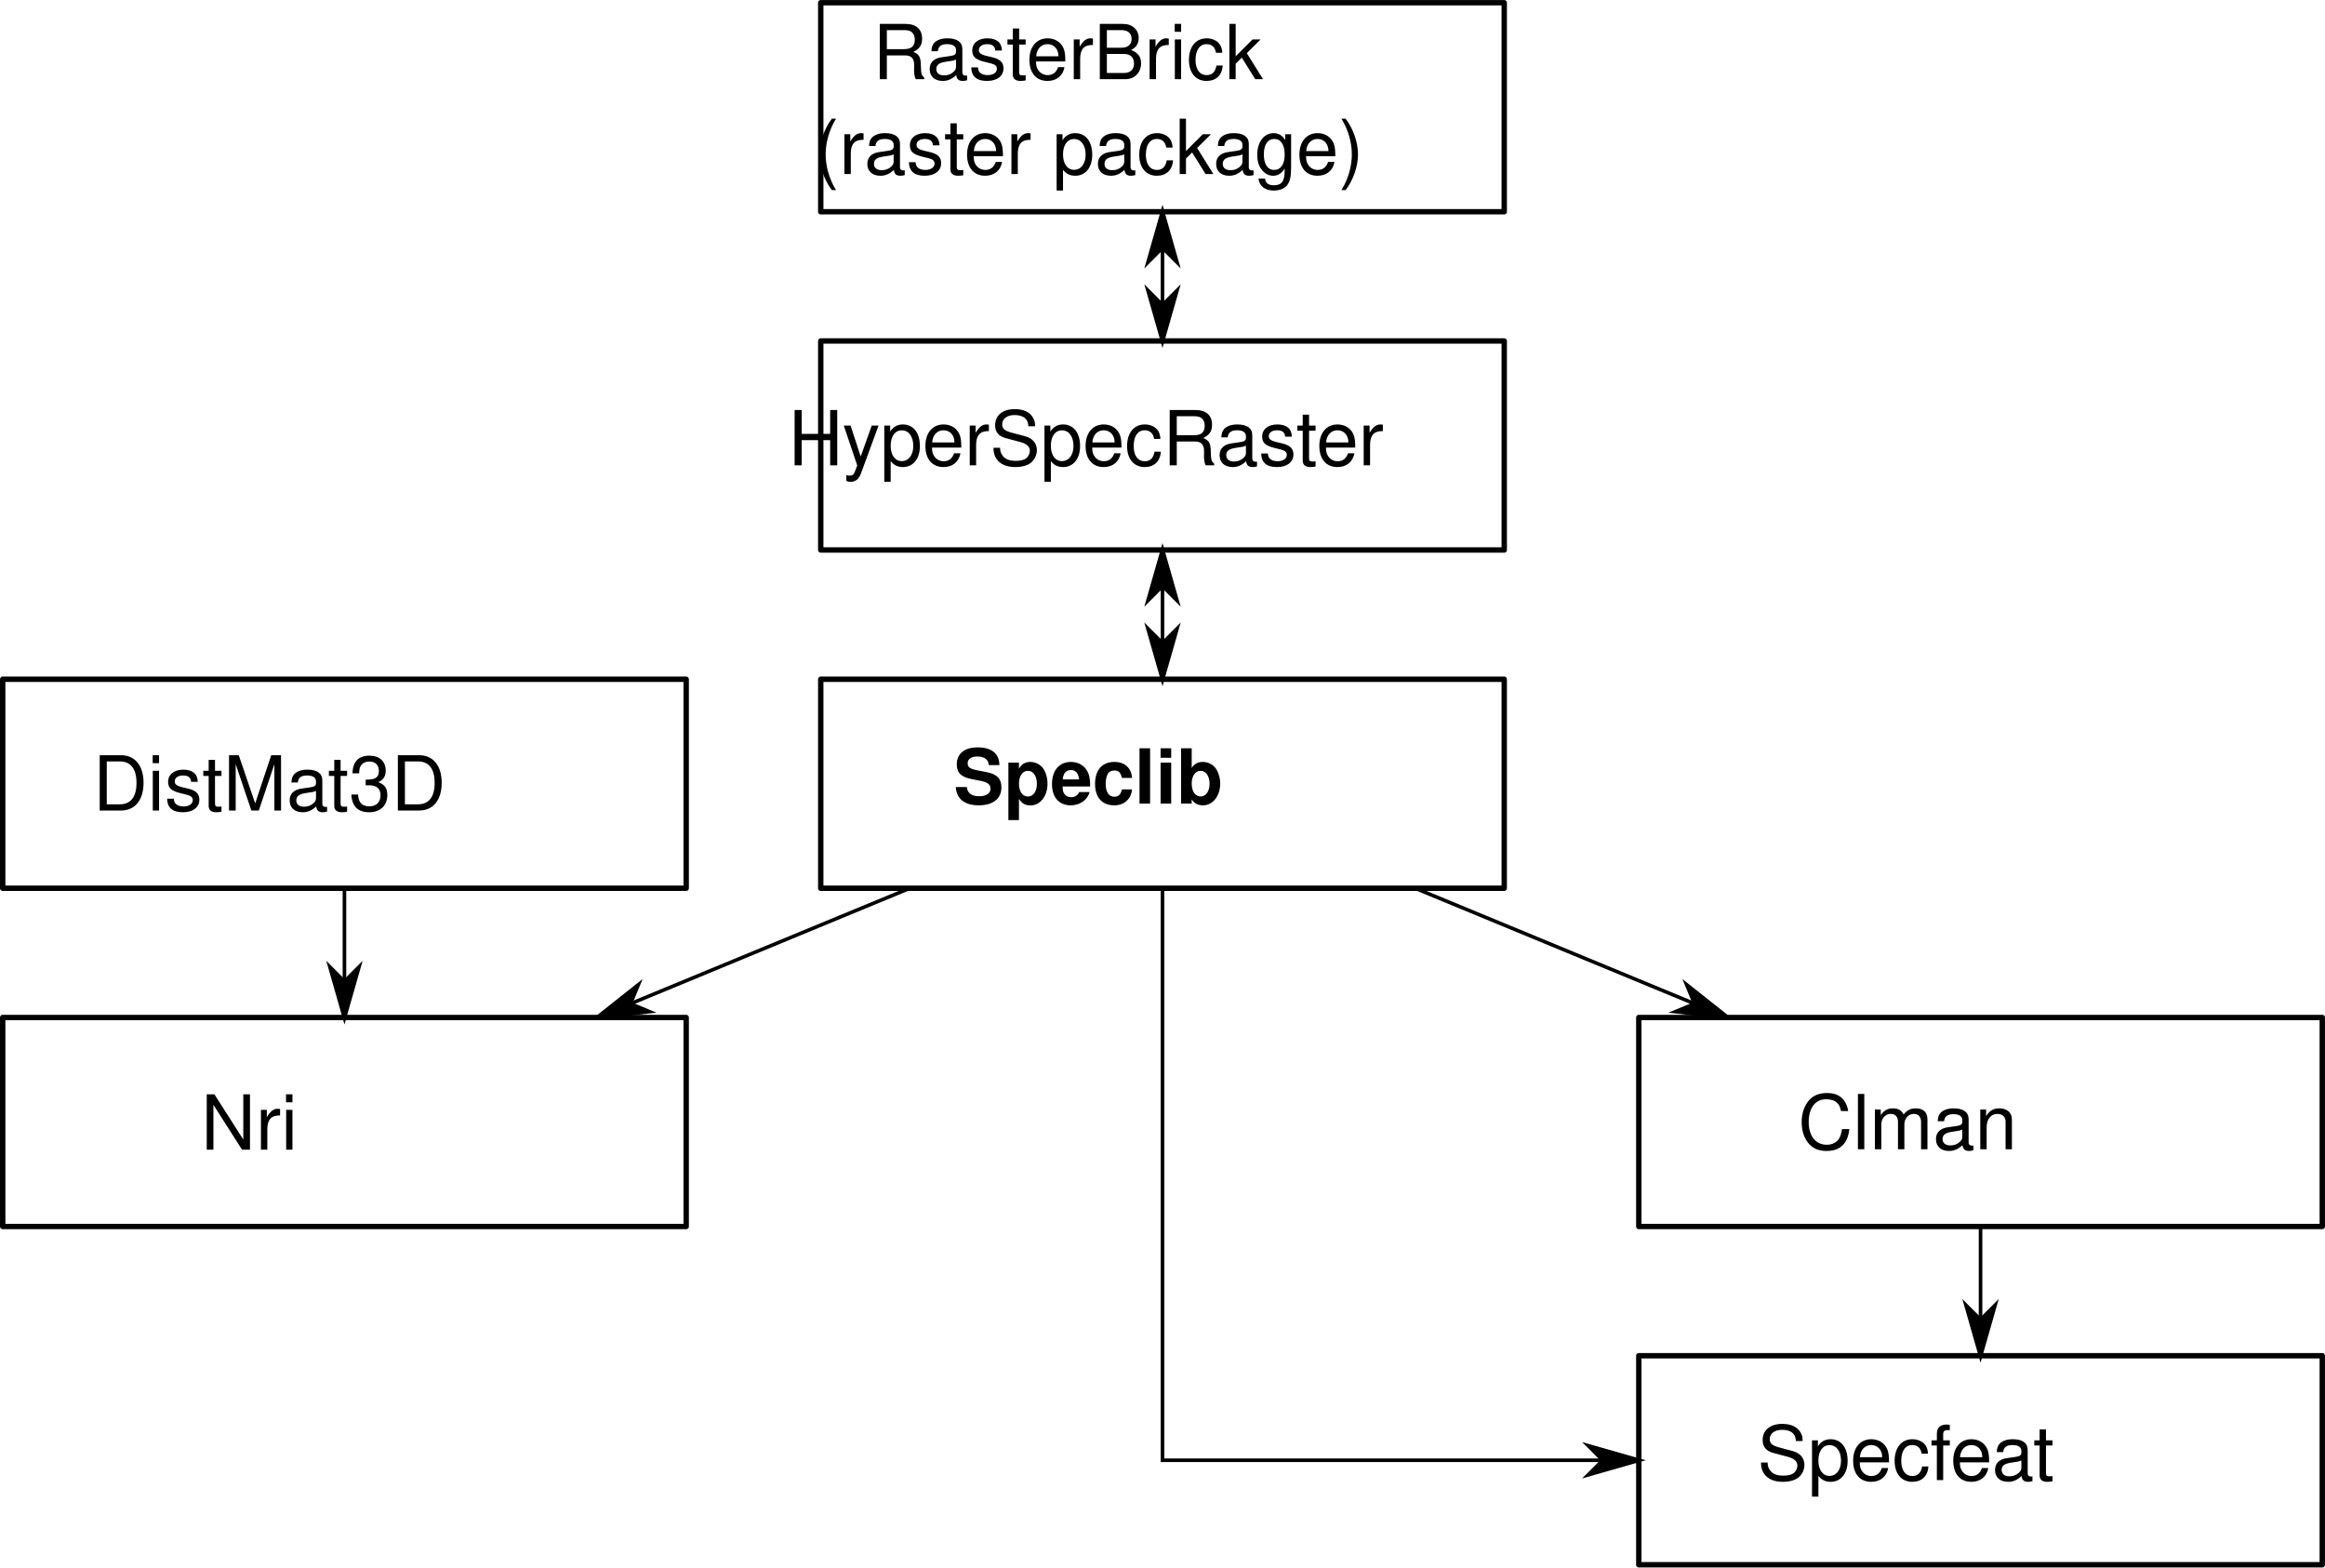
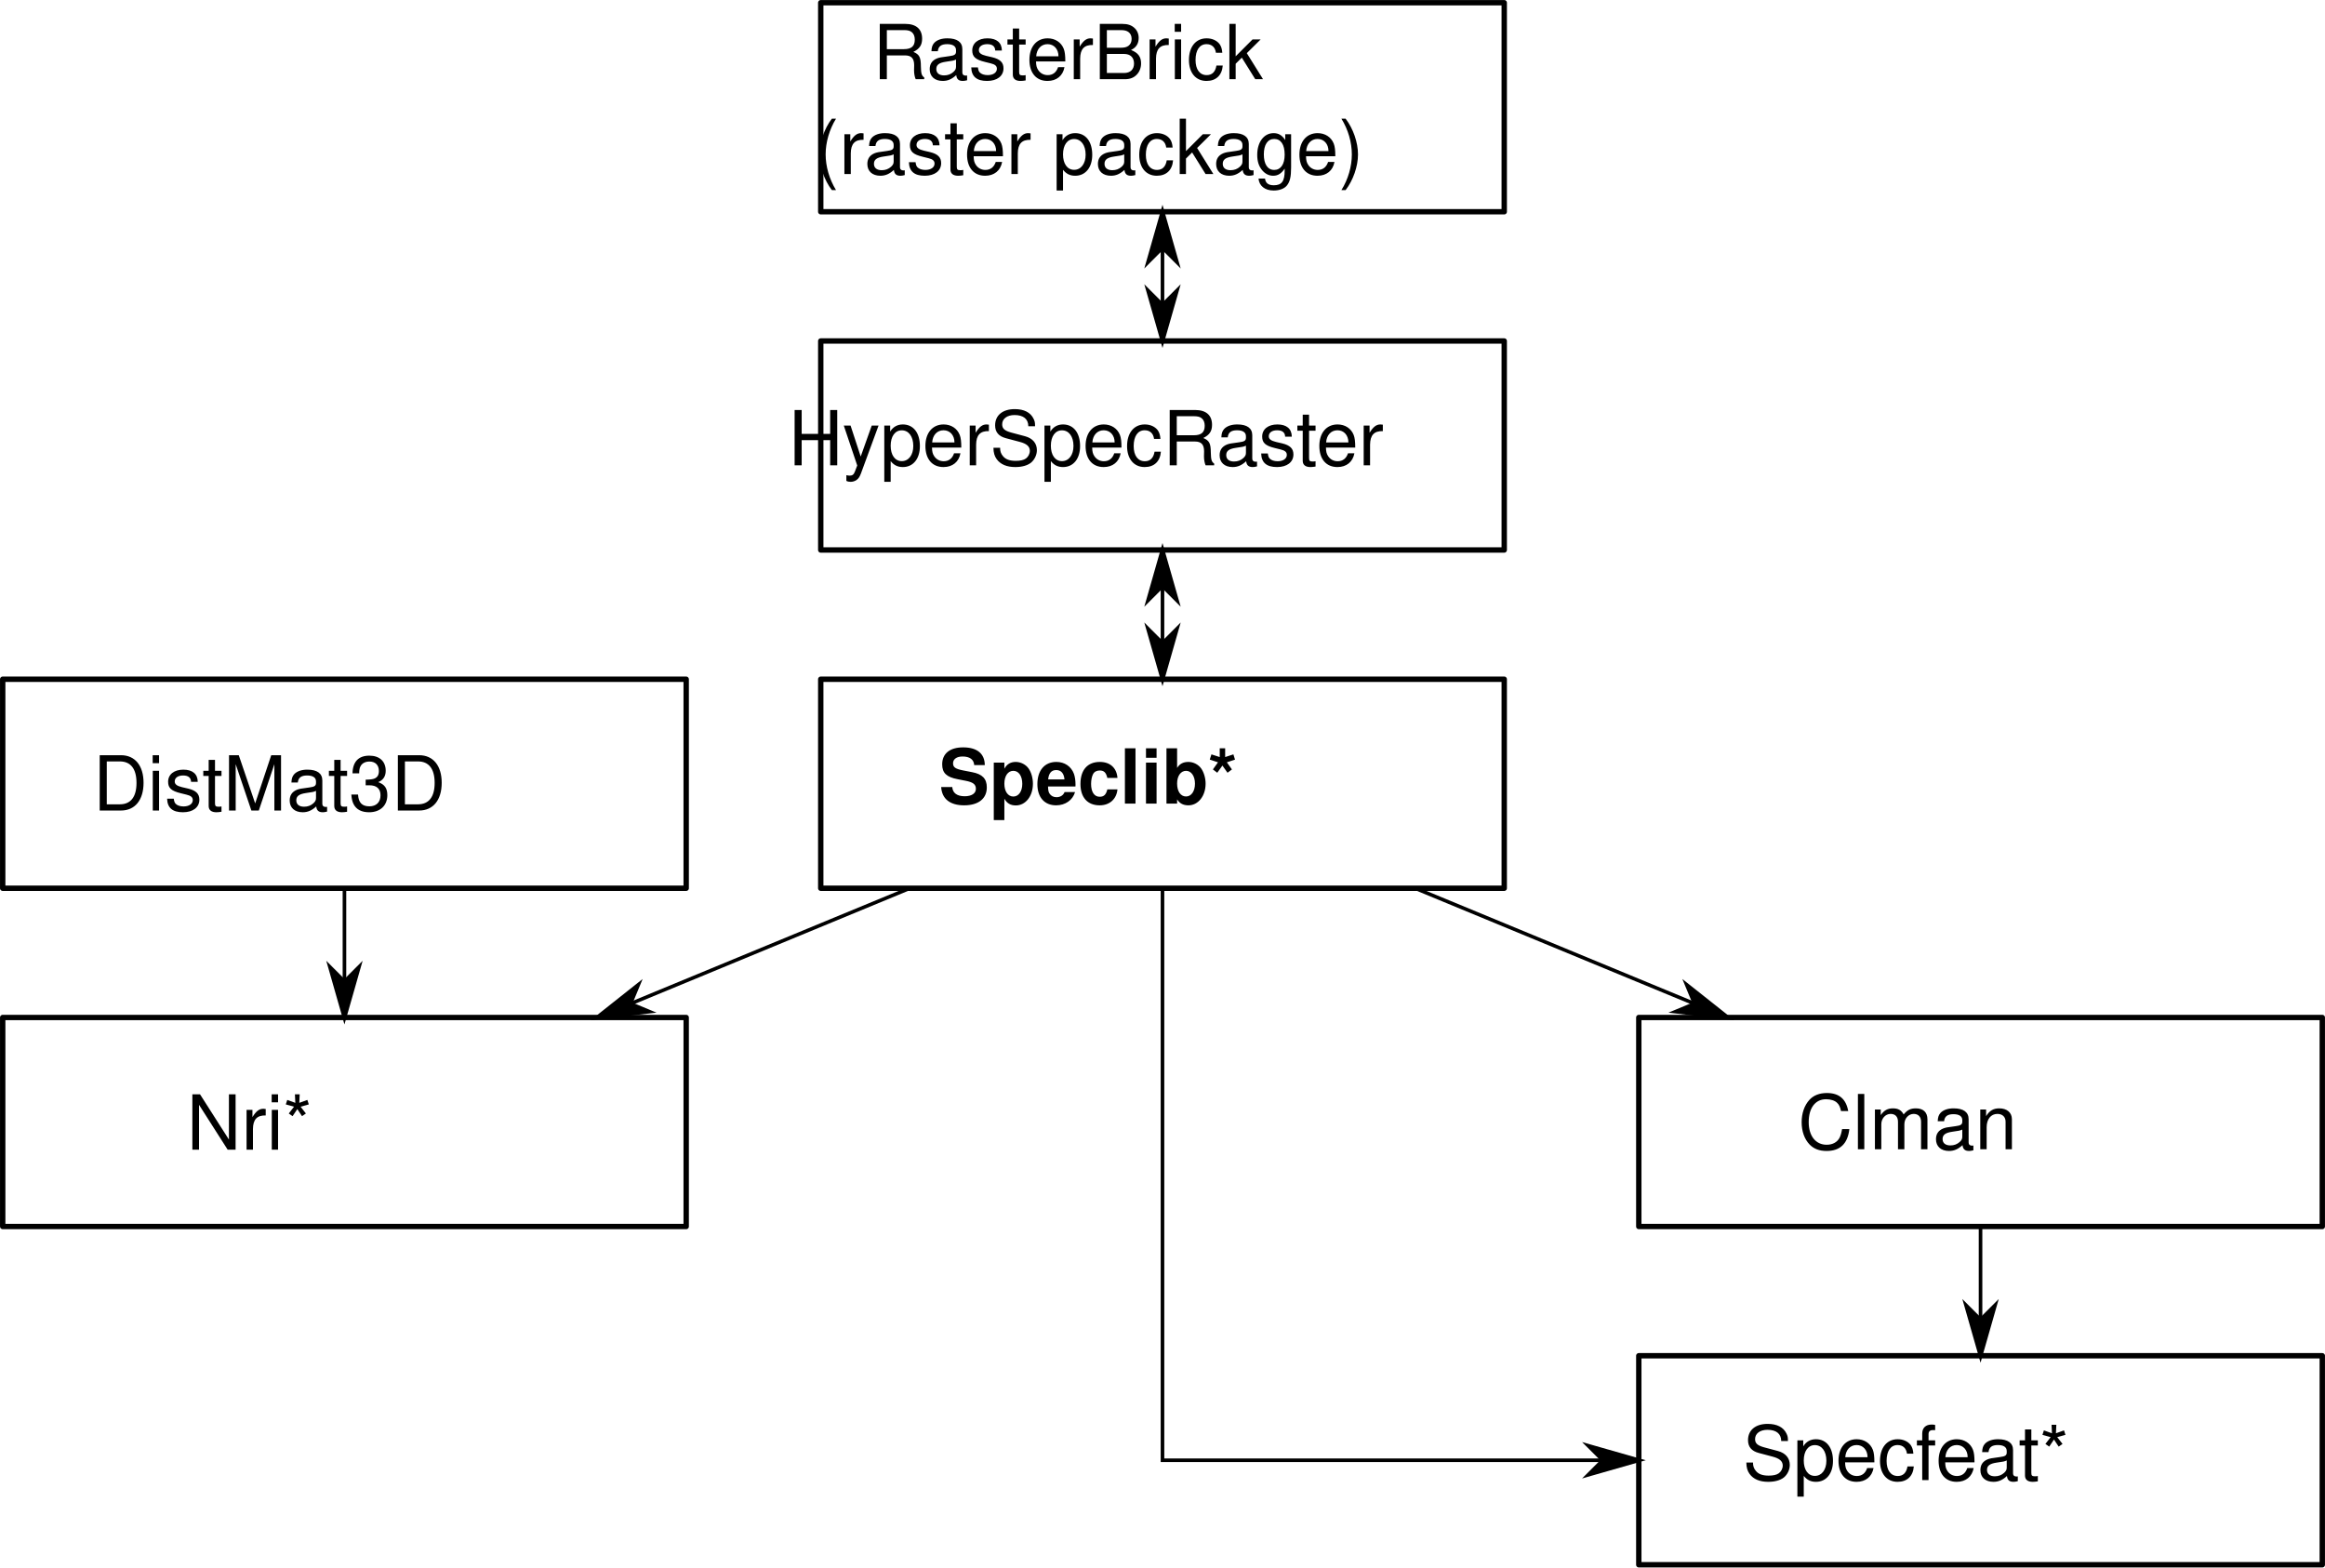
<svg xmlns="http://www.w3.org/2000/svg" width="648.833" height="437.409" id="svg2" version="1.1">
  <defs id="defs4">
    <marker orient="auto" refY="0" refX="0" id="Arrow1Lstart" style="overflow:visible">
      <path id="path3995" d="M 0,0 5,-5 -12.5,0 5,5 0,0 z" style="fill-rule:evenodd;stroke:#000000;stroke-width:1pt" transform="matrix(0.8,0,0,0.8,10,0)" />
    </marker>
    <marker orient="auto" refY="0" refX="0" id="Arrow1Lend" style="overflow:visible">
      <path id="path3998" d="M 0,0 5,-5 -12.5,0 5,5 0,0 z" style="fill-rule:evenodd;stroke:#000000;stroke-width:1pt" transform="matrix(-0.8,0,0,-0.8,-10,0)" />
    </marker>
    <marker orient="auto" refY="0" refX="0" id="Arrow1Mend" style="overflow:visible">
      <path id="path4004" d="M 0,0 5,-5 -12.5,0 5,5 0,0 z" style="fill-rule:evenodd;stroke:#000000;stroke-width:1pt" transform="matrix(-0.4,0,0,-0.4,-4,0)" />
    </marker>
  </defs>
  <g id="layer1" transform="translate(-37.94866,-17.46713)">
    <g id="g3047" transform="translate(-37.83241,-2.362876)">
      <rect y="303.778" x="76.536" height="58.325" width="190.739" id="rect3011" style="fill:none;stroke:#000000;stroke-width:1.5;stroke-linecap:butt;stroke-linejoin:round;stroke-miterlimit:4;stroke-opacity:1;stroke-dasharray:none;stroke-dashoffset:0" />
      <text id="text3013" y="340.656" x="171.87" style="font-size:21.166px;font-style:normal;font-variant:normal;font-weight:normal;font-stretch:normal;text-align:center;line-height:125%;letter-spacing:0px;word-spacing:0px;writing-mode:lr-tb;text-anchor:middle;fill:#000000;fill-opacity:1;stroke:none;font-family:Nimbus Sans L;-inkscape-font-specification:Sans" xml:space="preserve">
-         <tspan y="340.656" x="171.87" id="tspan3015">Nri</tspan>
+         <tspan y="340.656" x="171.87" id="tspan3015">Nri*</tspan>
        <tspan id="tspan3017" y="367.113" x="171.87" />
      </text>
    </g>
    <g id="g3143" transform="translate(6.1035156e-5,-2.362876)">
      <rect style="fill:none;stroke:#000000;stroke-width:1.5;stroke-linecap:butt;stroke-linejoin:round;stroke-miterlimit:4;stroke-opacity:1;stroke-dasharray:none;stroke-dashoffset:0" id="rect3019" width="190.739" height="58.325" x="495.284" y="303.778" />
      <text xml:space="preserve" style="font-size:21.166px;font-style:normal;font-variant:normal;font-weight:normal;font-stretch:normal;text-align:center;line-height:125%;letter-spacing:0px;word-spacing:0px;writing-mode:lr-tb;text-anchor:middle;fill:#000000;fill-opacity:1;stroke:none;font-family:Nimbus Sans L;-inkscape-font-specification:Sans" x="590.882" y="340.539" id="text3021">
        <tspan x="590.882" y="340.539" id="tspan3025">Clman</tspan>
      </text>
    </g>
    <g id="g3138" transform="translate(1e-4,-42.56157)">
      <rect y="438.372" x="495.284" height="58.325" width="190.739" id="rect3029" style="fill:none;stroke:#000000;stroke-width:1.5;stroke-linecap:butt;stroke-linejoin:round;stroke-miterlimit:4;stroke-opacity:1;stroke-dasharray:none;stroke-dashoffset:0" />
      <text id="text3031" y="473.069" x="590.392" style="font-size:21.166px;font-style:normal;font-variant:normal;font-weight:normal;font-stretch:normal;text-align:center;line-height:125%;letter-spacing:0px;word-spacing:0px;writing-mode:lr-tb;text-anchor:middle;fill:#000000;fill-opacity:1;stroke:none;font-family:Nimbus Sans L;-inkscape-font-specification:Sans" xml:space="preserve">
-         <tspan id="tspan3033" y="473.069" x="590.392">Specfeat</tspan>
+         <tspan id="tspan3033" y="473.069" x="590.392">Specfeat*</tspan>
      </text>
    </g>
    <g id="g3058" transform="translate(1.377716,2.922924)">
      <rect y="109.702" x="265.616" height="58.325" width="190.739" id="rect2985" style="fill:none;stroke:#000000;stroke-width:1.5;stroke-linecap:butt;stroke-linejoin:round;stroke-miterlimit:4;stroke-opacity:1;stroke-dasharray:none;stroke-dashoffset:0" />
      <text id="text2987" y="144.399" x="360.244" style="font-size:21.166px;font-style:normal;font-variant:normal;font-weight:normal;font-stretch:normal;text-align:center;line-height:125%;letter-spacing:0px;word-spacing:0px;writing-mode:lr-tb;text-anchor:middle;fill:#000000;fill-opacity:1;stroke:none;font-family:Nimbus Sans L;-inkscape-font-specification:Sans" xml:space="preserve">
        <tspan y="144.399" x="360.244" id="tspan2989">HyperSpecRaster</tspan>
      </text>
    </g>
    <g id="g2999" transform="translate(1.38324,-1.4877319e-4)">
      <rect style="fill:none;stroke:#000000;stroke-width:1.5;stroke-linecap:butt;stroke-linejoin:round;stroke-miterlimit:4;stroke-opacity:1;stroke-dasharray:none;stroke-dashoffset:0" id="rect2991" width="190.739" height="58.325" x="265.61" y="18.23" />
      <text xml:space="preserve" style="font-size:21.166px;font-style:normal;font-variant:normal;font-weight:normal;font-stretch:normal;text-align:center;line-height:125%;letter-spacing:0px;word-spacing:0px;writing-mode:lr-tb;text-anchor:middle;fill:#000000;fill-opacity:1;stroke:none;font-family:Nimbus Sans L;-inkscape-font-specification:Sans" x="361.032" y="39.572" id="text2993">
        <tspan id="tspan2995" x="361.032" y="39.572">RasterBrick</tspan>
        <tspan id="tspan2997" x="361.032" y="66.029">(raster package)</tspan>
      </text>
    </g>
    <g id="g3028">
      <rect style="fill:none;stroke:#000000;stroke-width:1.5;stroke-linecap:butt;stroke-linejoin:round;stroke-miterlimit:4;stroke-opacity:1;stroke-dasharray:none;stroke-dashoffset:0" id="rect3005" width="190.739" height="58.325" x="266.993" y="207.02" />
      <text xml:space="preserve" style="font-size:21.166px;font-style:normal;font-variant:normal;font-weight:bold;font-stretch:normal;text-align:center;line-height:125%;letter-spacing:0px;word-spacing:0px;writing-mode:lr-tb;text-anchor:middle;fill:#000000;fill-opacity:1;stroke:none;font-family:Nimbus Sans L;-inkscape-font-specification:Nimbus Sans L Bold" x="362.211" y="241.718" id="text3007">
-         <tspan id="tspan3009" x="362.211" y="241.718">Speclib</tspan>
+         <tspan id="tspan3009" x="362.211" y="241.718">Speclib*</tspan>
      </text>
    </g>
    <g id="g3073" transform="translate(-459.0365,-358.6763)">
      <rect style="fill:none;stroke:#000000;stroke-width:1.5;stroke-linecap:butt;stroke-linejoin:round;stroke-miterlimit:4;stroke-opacity:1;stroke-dasharray:none;stroke-dashoffset:0" id="rect3041" width="190.739" height="58.325" x="497.74" y="565.696" />
      <text xml:space="preserve" style="font-size:21.166px;font-style:normal;font-variant:normal;font-weight:normal;font-stretch:normal;text-align:center;line-height:125%;letter-spacing:0px;word-spacing:0px;writing-mode:lr-tb;text-anchor:middle;fill:#000000;fill-opacity:1;stroke:none;font-family:Nimbus Sans L;-inkscape-font-specification:Sans" x="592.757" y="602.331" id="text3043">
        <tspan x="592.757" y="602.331" id="tspan3045">DistMat3D</tspan>
      </text>
    </g>
    <path style="fill:none;stroke:#000000;stroke-width:1px;stroke-linecap:butt;stroke-linejoin:miter;stroke-opacity:1;marker-start:url(#Arrow1Lstart);marker-end:url(#Arrow1Lend)" d="m 362.363,76.555 0,36.07" id="path3203" />
    <path style="fill:none;stroke:#000000;stroke-width:1px;stroke-linecap:butt;stroke-linejoin:miter;stroke-opacity:1;marker-end:url(#Arrow1Lend)" d="m 590.653,359.74 2e-5,36.07" id="path3217" />
    <path style="fill:none;stroke:#000000;stroke-width:1px;stroke-linecap:butt;stroke-linejoin:miter;stroke-opacity:1;marker-end:url(#Arrow1Lend)" d="m 134.073,265.345 0,36.07" id="path3219" />
    <path style="fill:none;stroke:#000000;stroke-width:1px;stroke-linecap:butt;stroke-linejoin:miter;stroke-opacity:1;marker-end:url(#Arrow1Lend)" d="m 324.414,247.878 0,159.628 132.921,0" id="path3071" transform="translate(37.94866,17.46713)" />
    <path style="fill:none;stroke:#000000;stroke-width:1px;stroke-linecap:butt;stroke-linejoin:miter;stroke-opacity:1;marker-start:url(#Arrow1Lstart);marker-end:url(#Arrow1Lend)" d="m 324.414,153.483 0,36.07" id="path3073" transform="translate(37.94866,17.46713)" />
    <path style="fill:none;stroke:#000000;stroke-width:1px;stroke-linecap:butt;stroke-linejoin:miter;stroke-opacity:1;marker-end:url(#Arrow1Lend)" d="m 394.943,247.878 87.234,36.07" id="path3075" transform="translate(37.94866,17.46713)" />
    <path style="fill:none;stroke:#000000;stroke-width:1px;stroke-linecap:butt;stroke-linejoin:miter;stroke-opacity:1;marker-end:url(#Arrow1Lend)" d="m 253.886,247.878 -87.234,36.07" id="path3077" transform="translate(37.94866,17.46713)" />
  </g>
</svg>
